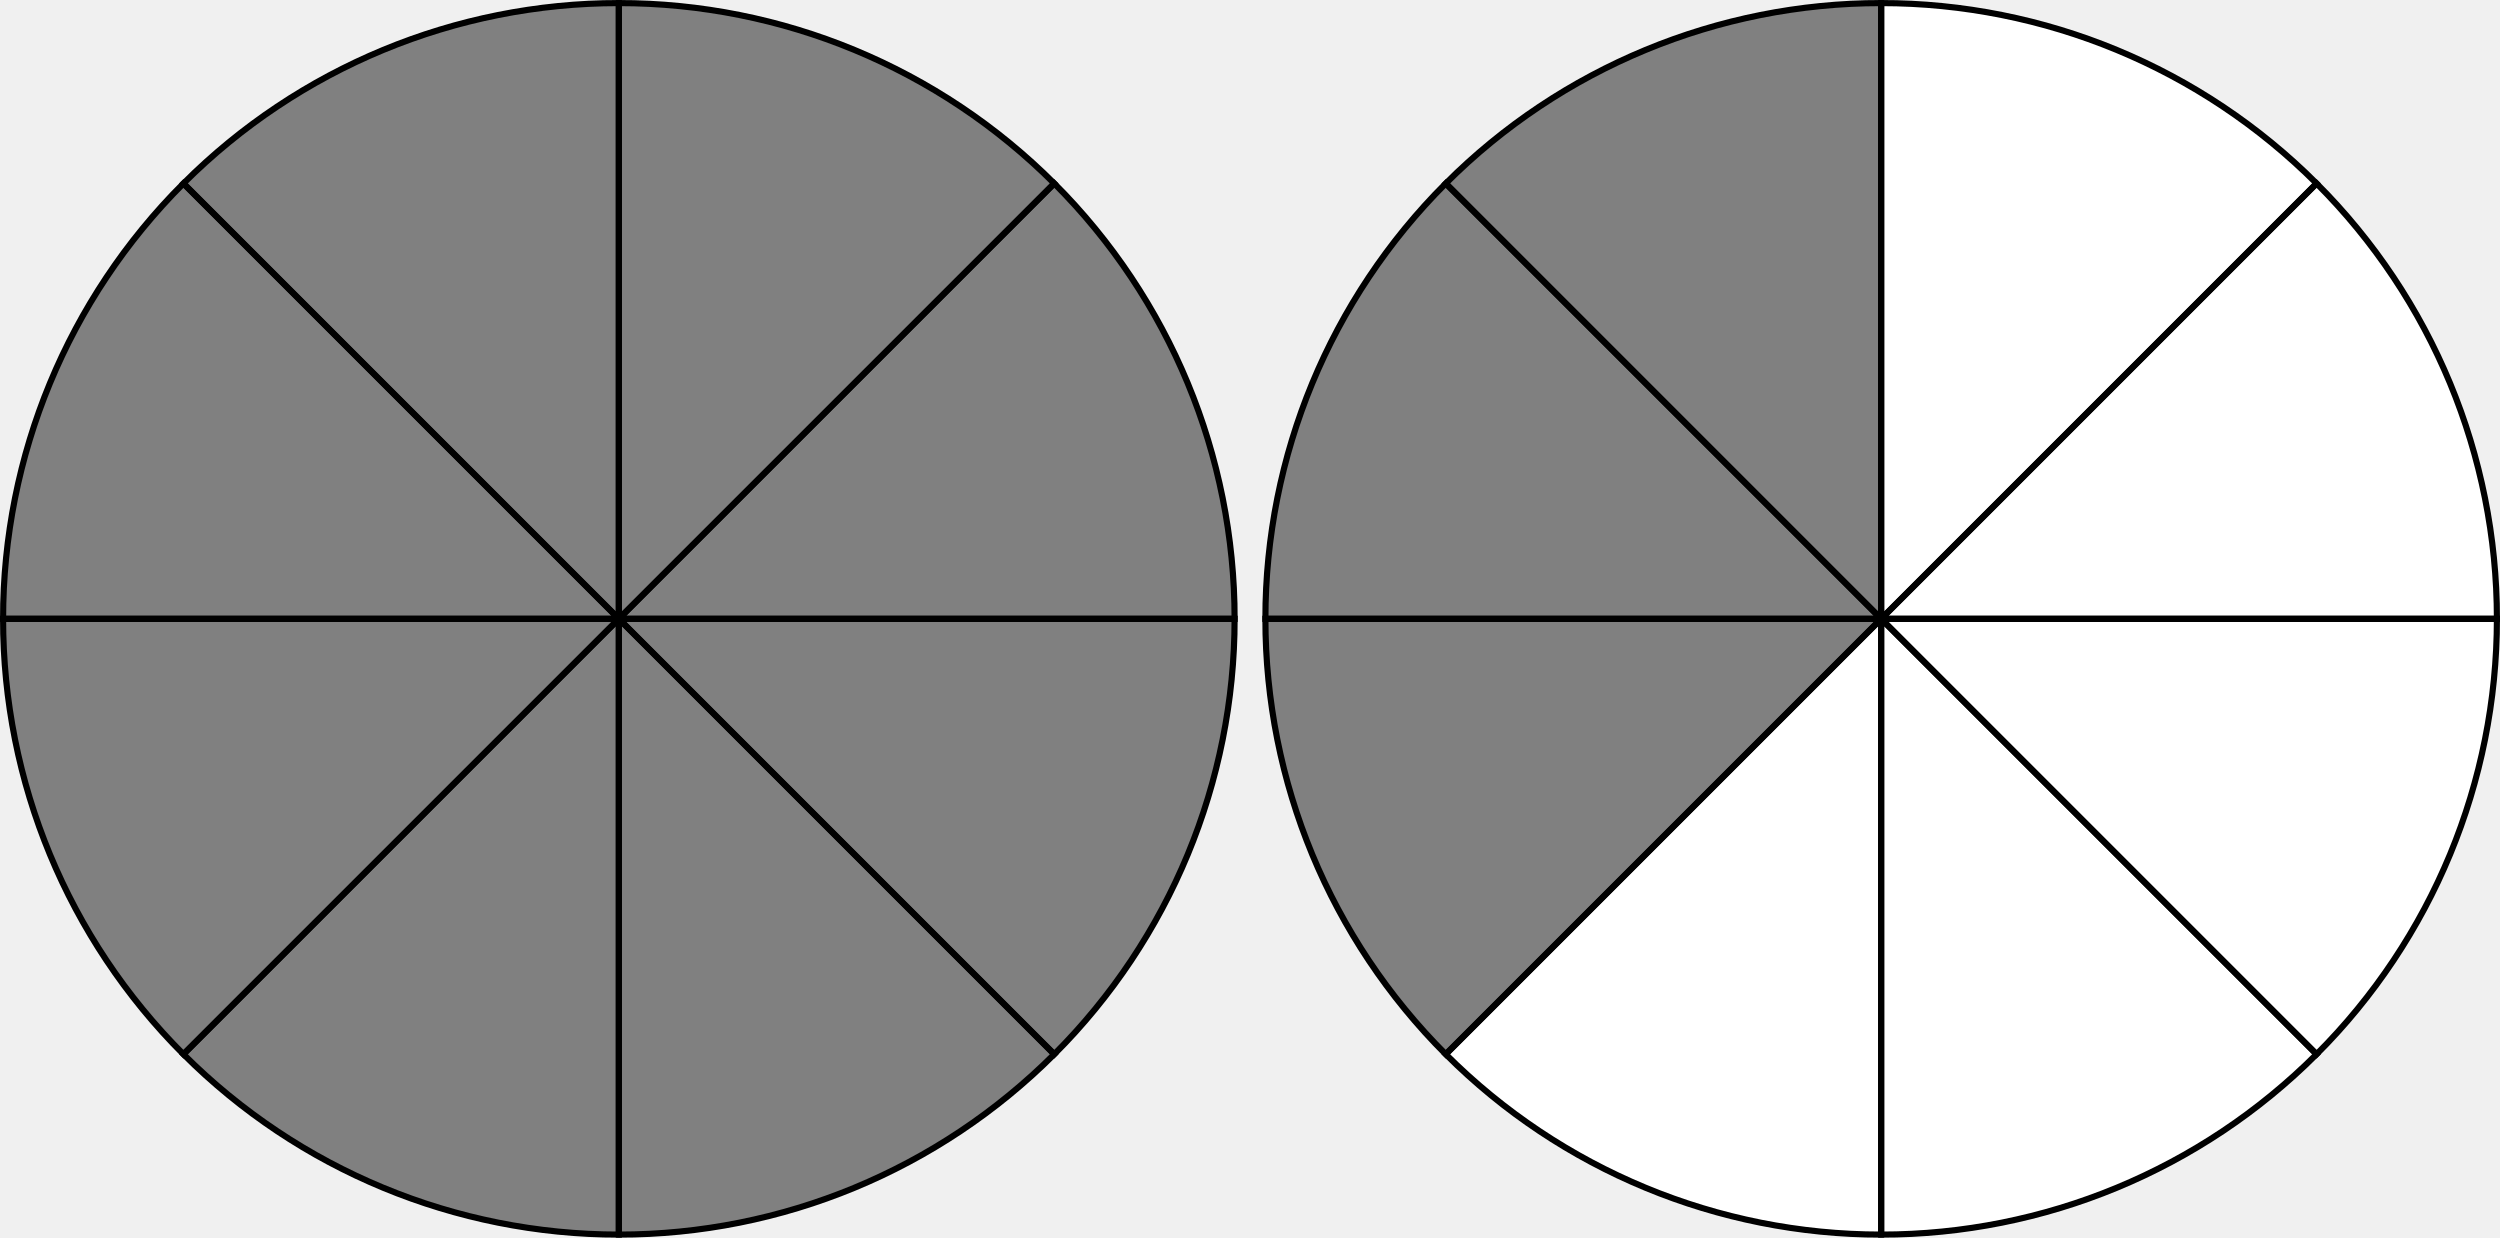
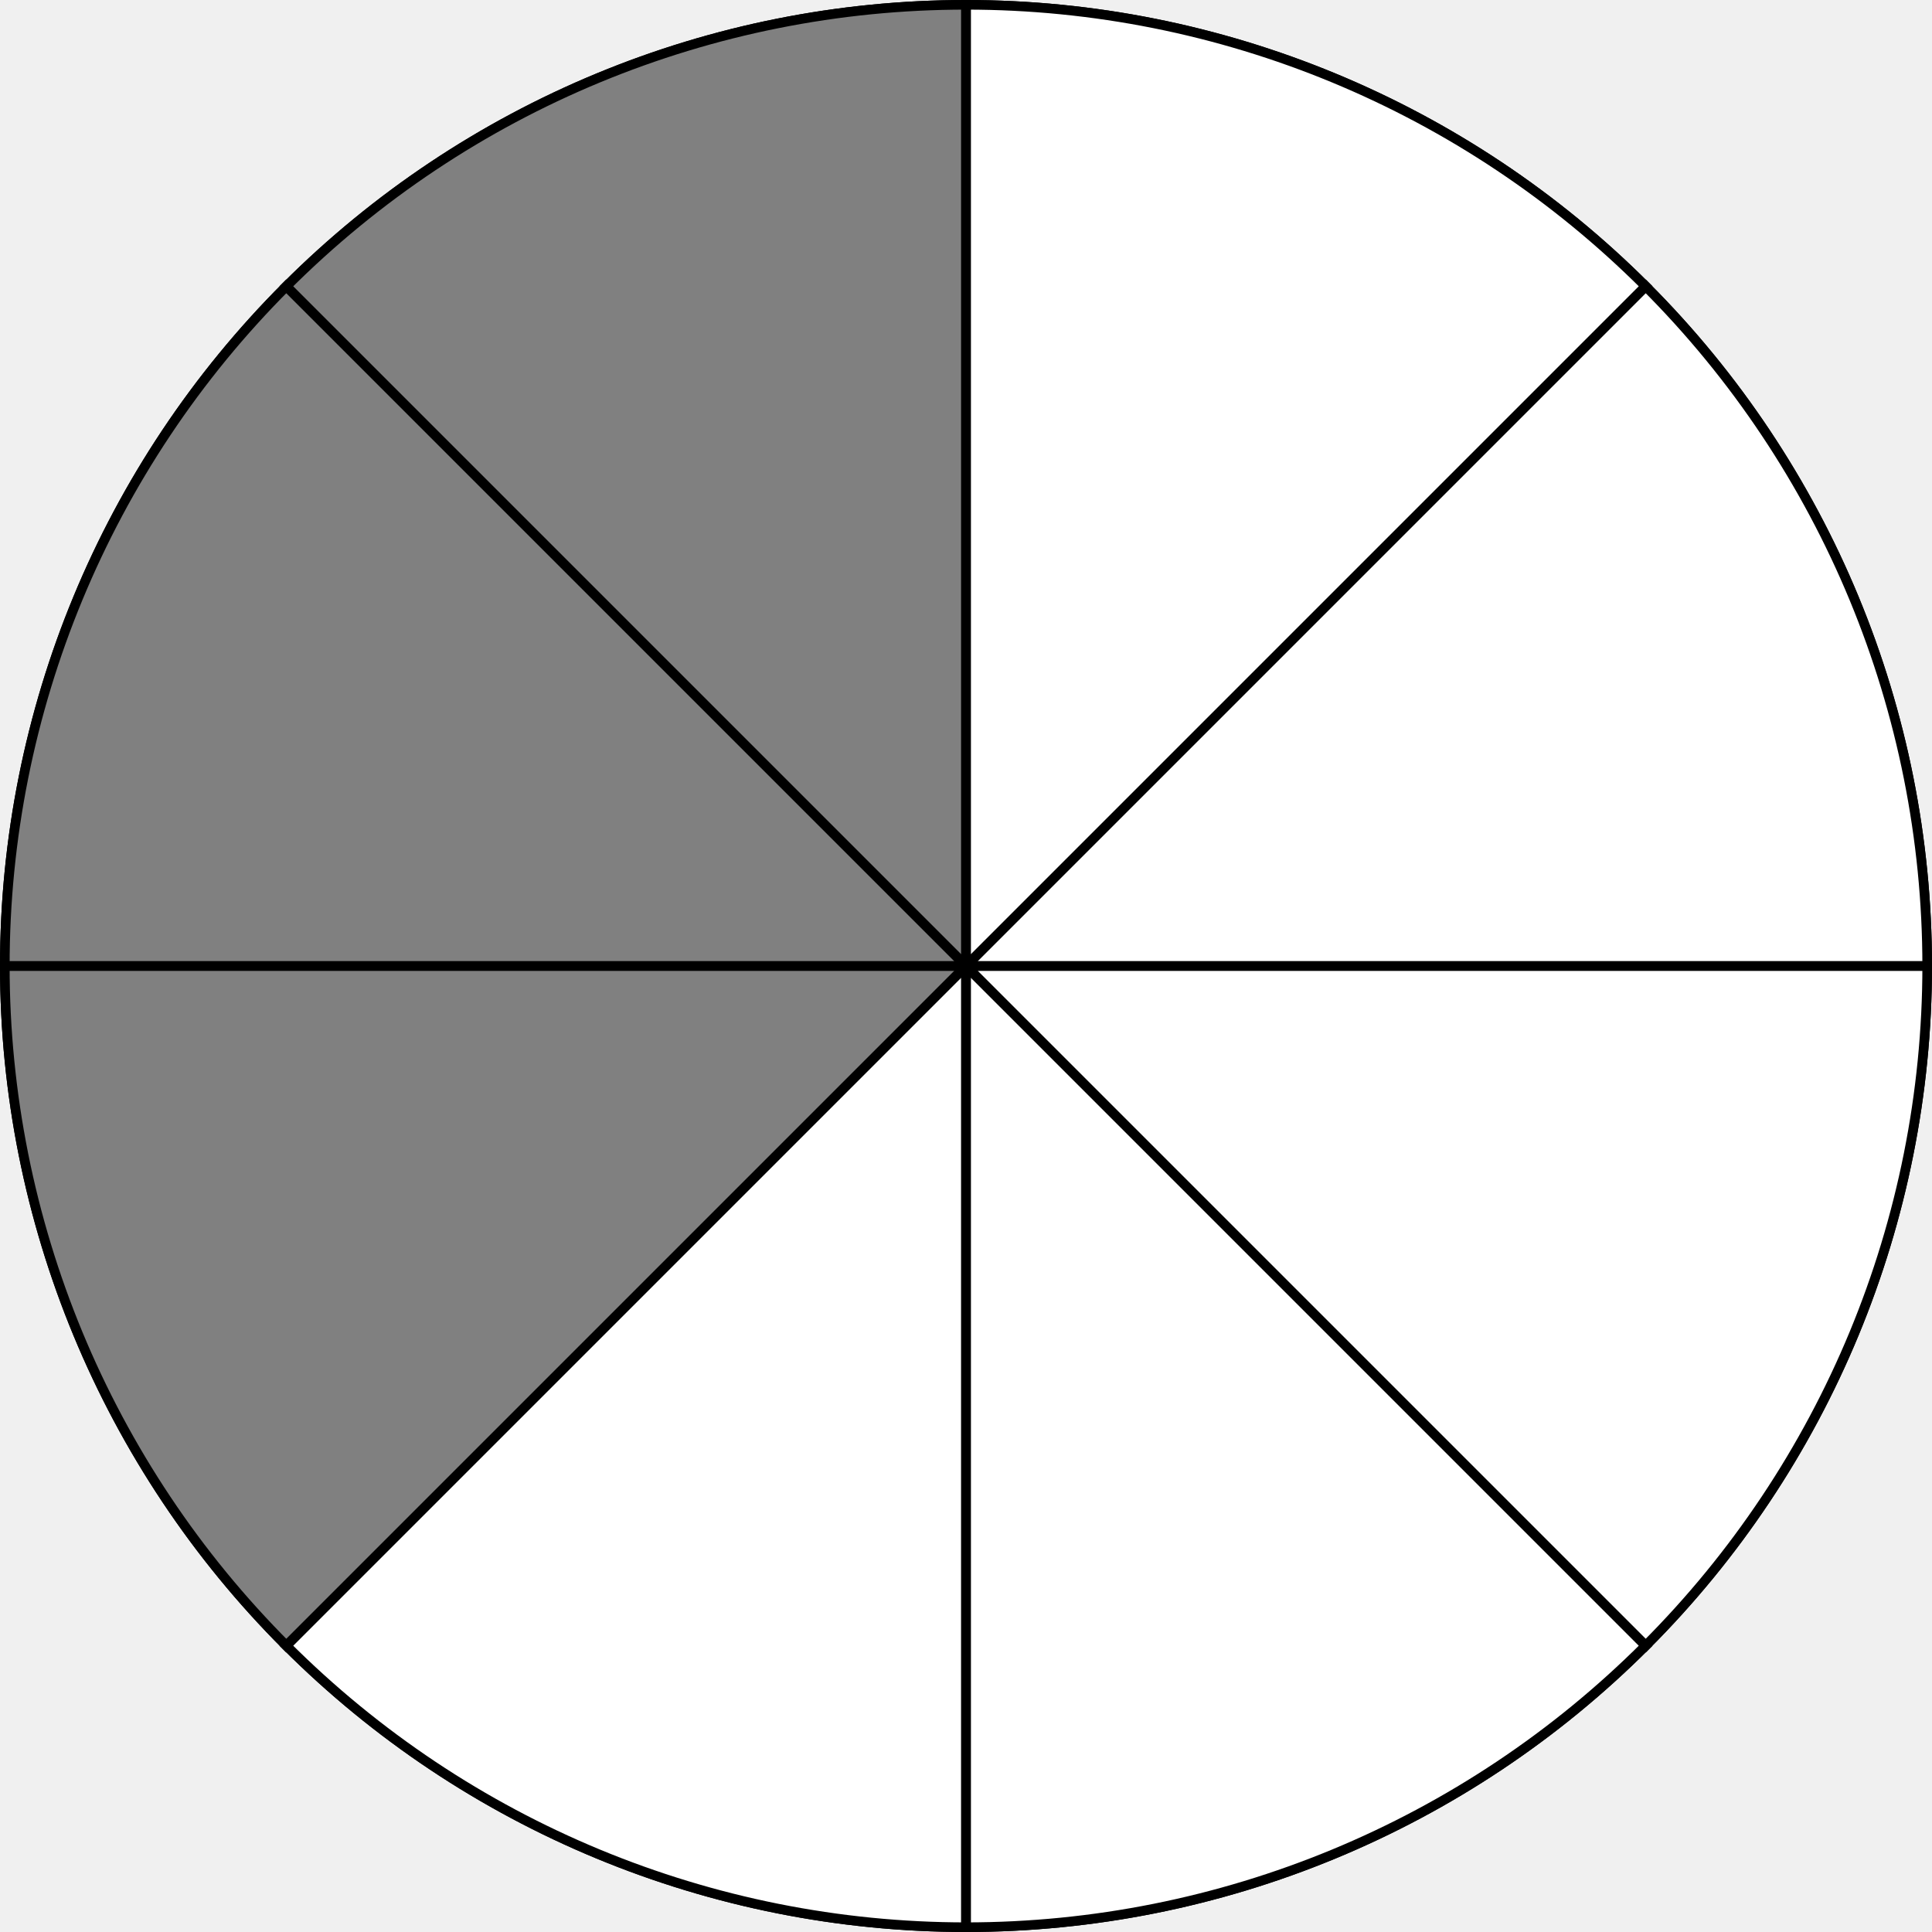
- <svg xmlns="http://www.w3.org/2000/svg" fill-opacity="1" color-rendering="auto" color-interpolation="auto" text-rendering="auto" stroke="black" stroke-linecap="square" width="81.2" stroke-miterlimit="10" shape-rendering="auto" stroke-opacity="1" fill="black" stroke-dasharray="none" font-weight="normal" stroke-width="1" viewBox="-0.1 -0.1 81.2 40.2" height="40.2" font-family="'Dialog'" font-style="normal" stroke-linejoin="miter" font-size="12px" stroke-dashoffset="0" image-rendering="auto">
+ <svg xmlns="http://www.w3.org/2000/svg" fill-opacity="1" color-rendering="auto" color-interpolation="auto" text-rendering="auto" stroke="black" stroke-linecap="square" width="40.2" stroke-miterlimit="10" shape-rendering="auto" stroke-opacity="1" fill="black" stroke-dasharray="none" font-weight="normal" stroke-width="1" viewBox="-0.1 -0.1 40.2 40.2" height="40.2" font-family="'Dialog'" font-style="normal" stroke-linejoin="miter" font-size="12px" stroke-dashoffset="0" image-rendering="auto">
  <defs id="genericDefs" />
  <g>
    <g fill="gray" stroke-width="0.2" stroke="gray">
      <path d="M20 0 A20 20 0 0 0 5.858 5.858L 20 20 Z" stroke="none" />
      <path d="M5.858 5.858 A20 20 0 0 0 0 20L 20 20 Z" stroke="none" />
      <path d="M0 20 A20 20 0 0 0 5.858 34.142L 20 20 Z" stroke="none" />
      <path d="M5.858 34.142 A20 20 0 0 0 20 40L 20 20 Z" stroke="none" />
      <path d="M20 40 A20 20 0 0 0 34.142 34.142L 20 20 Z" stroke="none" />
      <path d="M34.142 34.142 A20 20 0 0 0 40 20L 20 20 Z" stroke="none" />
      <path d="M40 20 A20 20 0 0 0 34.142 5.858L 20 20 Z" stroke="none" />
      <path d="M34.142 5.858 A20 20 0 0 0 20 0L 20 20 Z" stroke="none" />
      <path fill="none" d="M20 0 A20 20 0 0 0 5.858 5.858L 20 20 Z" stroke="black" />
      <path fill="none" d="M5.858 5.858 A20 20 0 0 0 0 20L 20 20 Z" stroke="black" />
      <path fill="none" d="M0 20 A20 20 0 0 0 5.858 34.142L 20 20 Z" stroke="black" />
      <path fill="none" d="M5.858 34.142 A20 20 0 0 0 20 40L 20 20 Z" stroke="black" />
      <path fill="none" d="M20 40 A20 20 0 0 0 34.142 34.142L 20 20 Z" stroke="black" />
      <path fill="none" d="M34.142 34.142 A20 20 0 0 0 40 20L 20 20 Z" stroke="black" />
      <path fill="none" d="M40 20 A20 20 0 0 0 34.142 5.858L 20 20 Z" stroke="black" />
      <path fill="none" d="M34.142 5.858 A20 20 0 0 0 20 0L 20 20 Z" stroke="black" />
-       <path d="M20 0 A20 20 0 0 0 5.858 5.858L 20 20 Z" transform="translate(41,0)" stroke="none" />
-       <path d="M5.858 5.858 A20 20 0 0 0 0 20L 20 20 Z" transform="translate(41,0)" stroke="none" />
-       <path d="M0 20 A20 20 0 0 0 5.858 34.142L 20 20 Z" transform="translate(41,0)" stroke="none" />
-       <path fill="white" d="M5.858 34.142 A20 20 0 0 0 20 40L 20 20 Z" transform="translate(41,0)" stroke="none" />
-       <path fill="white" d="M20 40 A20 20 0 0 0 34.142 34.142L 20 20 Z" transform="translate(41,0)" stroke="none" />
-       <path fill="white" d="M34.142 34.142 A20 20 0 0 0 40 20L 20 20 Z" transform="translate(41,0)" stroke="none" />
-       <path fill="white" d="M40 20 A20 20 0 0 0 34.142 5.858L 20 20 Z" transform="translate(41,0)" stroke="none" />
-       <path fill="white" d="M34.142 5.858 A20 20 0 0 0 20 0L 20 20 Z" transform="translate(41,0)" stroke="none" />
-       <path fill="none" d="M20 0 A20 20 0 0 0 5.858 5.858L 20 20 Z" transform="translate(41,0)" stroke="black" />
-       <path fill="none" d="M5.858 5.858 A20 20 0 0 0 0 20L 20 20 Z" transform="translate(41,0)" stroke="black" />
-       <path fill="none" d="M0 20 A20 20 0 0 0 5.858 34.142L 20 20 Z" transform="translate(41,0)" stroke="black" />
-       <path fill="none" d="M5.858 34.142 A20 20 0 0 0 20 40L 20 20 Z" transform="translate(41,0)" stroke="black" />
-       <path fill="none" d="M20 40 A20 20 0 0 0 34.142 34.142L 20 20 Z" transform="translate(41,0)" stroke="black" />
-       <path fill="none" d="M34.142 34.142 A20 20 0 0 0 40 20L 20 20 Z" transform="translate(41,0)" stroke="black" />
-       <path fill="none" d="M40 20 A20 20 0 0 0 34.142 5.858L 20 20 Z" transform="translate(41,0)" stroke="black" />
-       <path fill="none" d="M34.142 5.858 A20 20 0 0 0 20 0L 20 20 Z" transform="translate(41,0)" stroke="black" />
+       <path d="M20 0 A20 20 0 0 0 5.858 5.858L 20 20 Z" stroke="none" />
+       <path d="M5.858 5.858 A20 20 0 0 0 0 20L 20 20 Z" stroke="none" />
+       <path d="M0 20 A20 20 0 0 0 5.858 34.142L 20 20 Z" stroke="none" />
+       <path fill="white" d="M5.858 34.142 A20 20 0 0 0 20 40L 20 20 Z" stroke="none" />
+       <path fill="white" d="M20 40 A20 20 0 0 0 34.142 34.142L 20 20 Z" stroke="none" />
+       <path fill="white" d="M34.142 34.142 A20 20 0 0 0 40 20L 20 20 Z" stroke="none" />
+       <path fill="white" d="M40 20 A20 20 0 0 0 34.142 5.858L 20 20 Z" stroke="none" />
+       <path fill="white" d="M34.142 5.858 A20 20 0 0 0 20 0L 20 20 Z" stroke="none" />
+       <path fill="none" d="M20 0 A20 20 0 0 0 5.858 5.858L 20 20 Z" stroke="black" />
+       <path fill="none" d="M5.858 5.858 A20 20 0 0 0 0 20L 20 20 Z" stroke="black" />
+       <path fill="none" d="M0 20 A20 20 0 0 0 5.858 34.142L 20 20 Z" stroke="black" />
+       <path fill="none" d="M5.858 34.142 A20 20 0 0 0 20 40L 20 20 Z" stroke="black" />
+       <path fill="none" d="M20 40 A20 20 0 0 0 34.142 34.142L 20 20 Z" stroke="black" />
+       <path fill="none" d="M34.142 34.142 A20 20 0 0 0 40 20L 20 20 Z" stroke="black" />
+       <path fill="none" d="M40 20 A20 20 0 0 0 34.142 5.858L 20 20 Z" stroke="black" />
+       <path fill="none" d="M34.142 5.858 A20 20 0 0 0 20 0L 20 20 Z" stroke="black" />
    </g>
  </g>
</svg>
